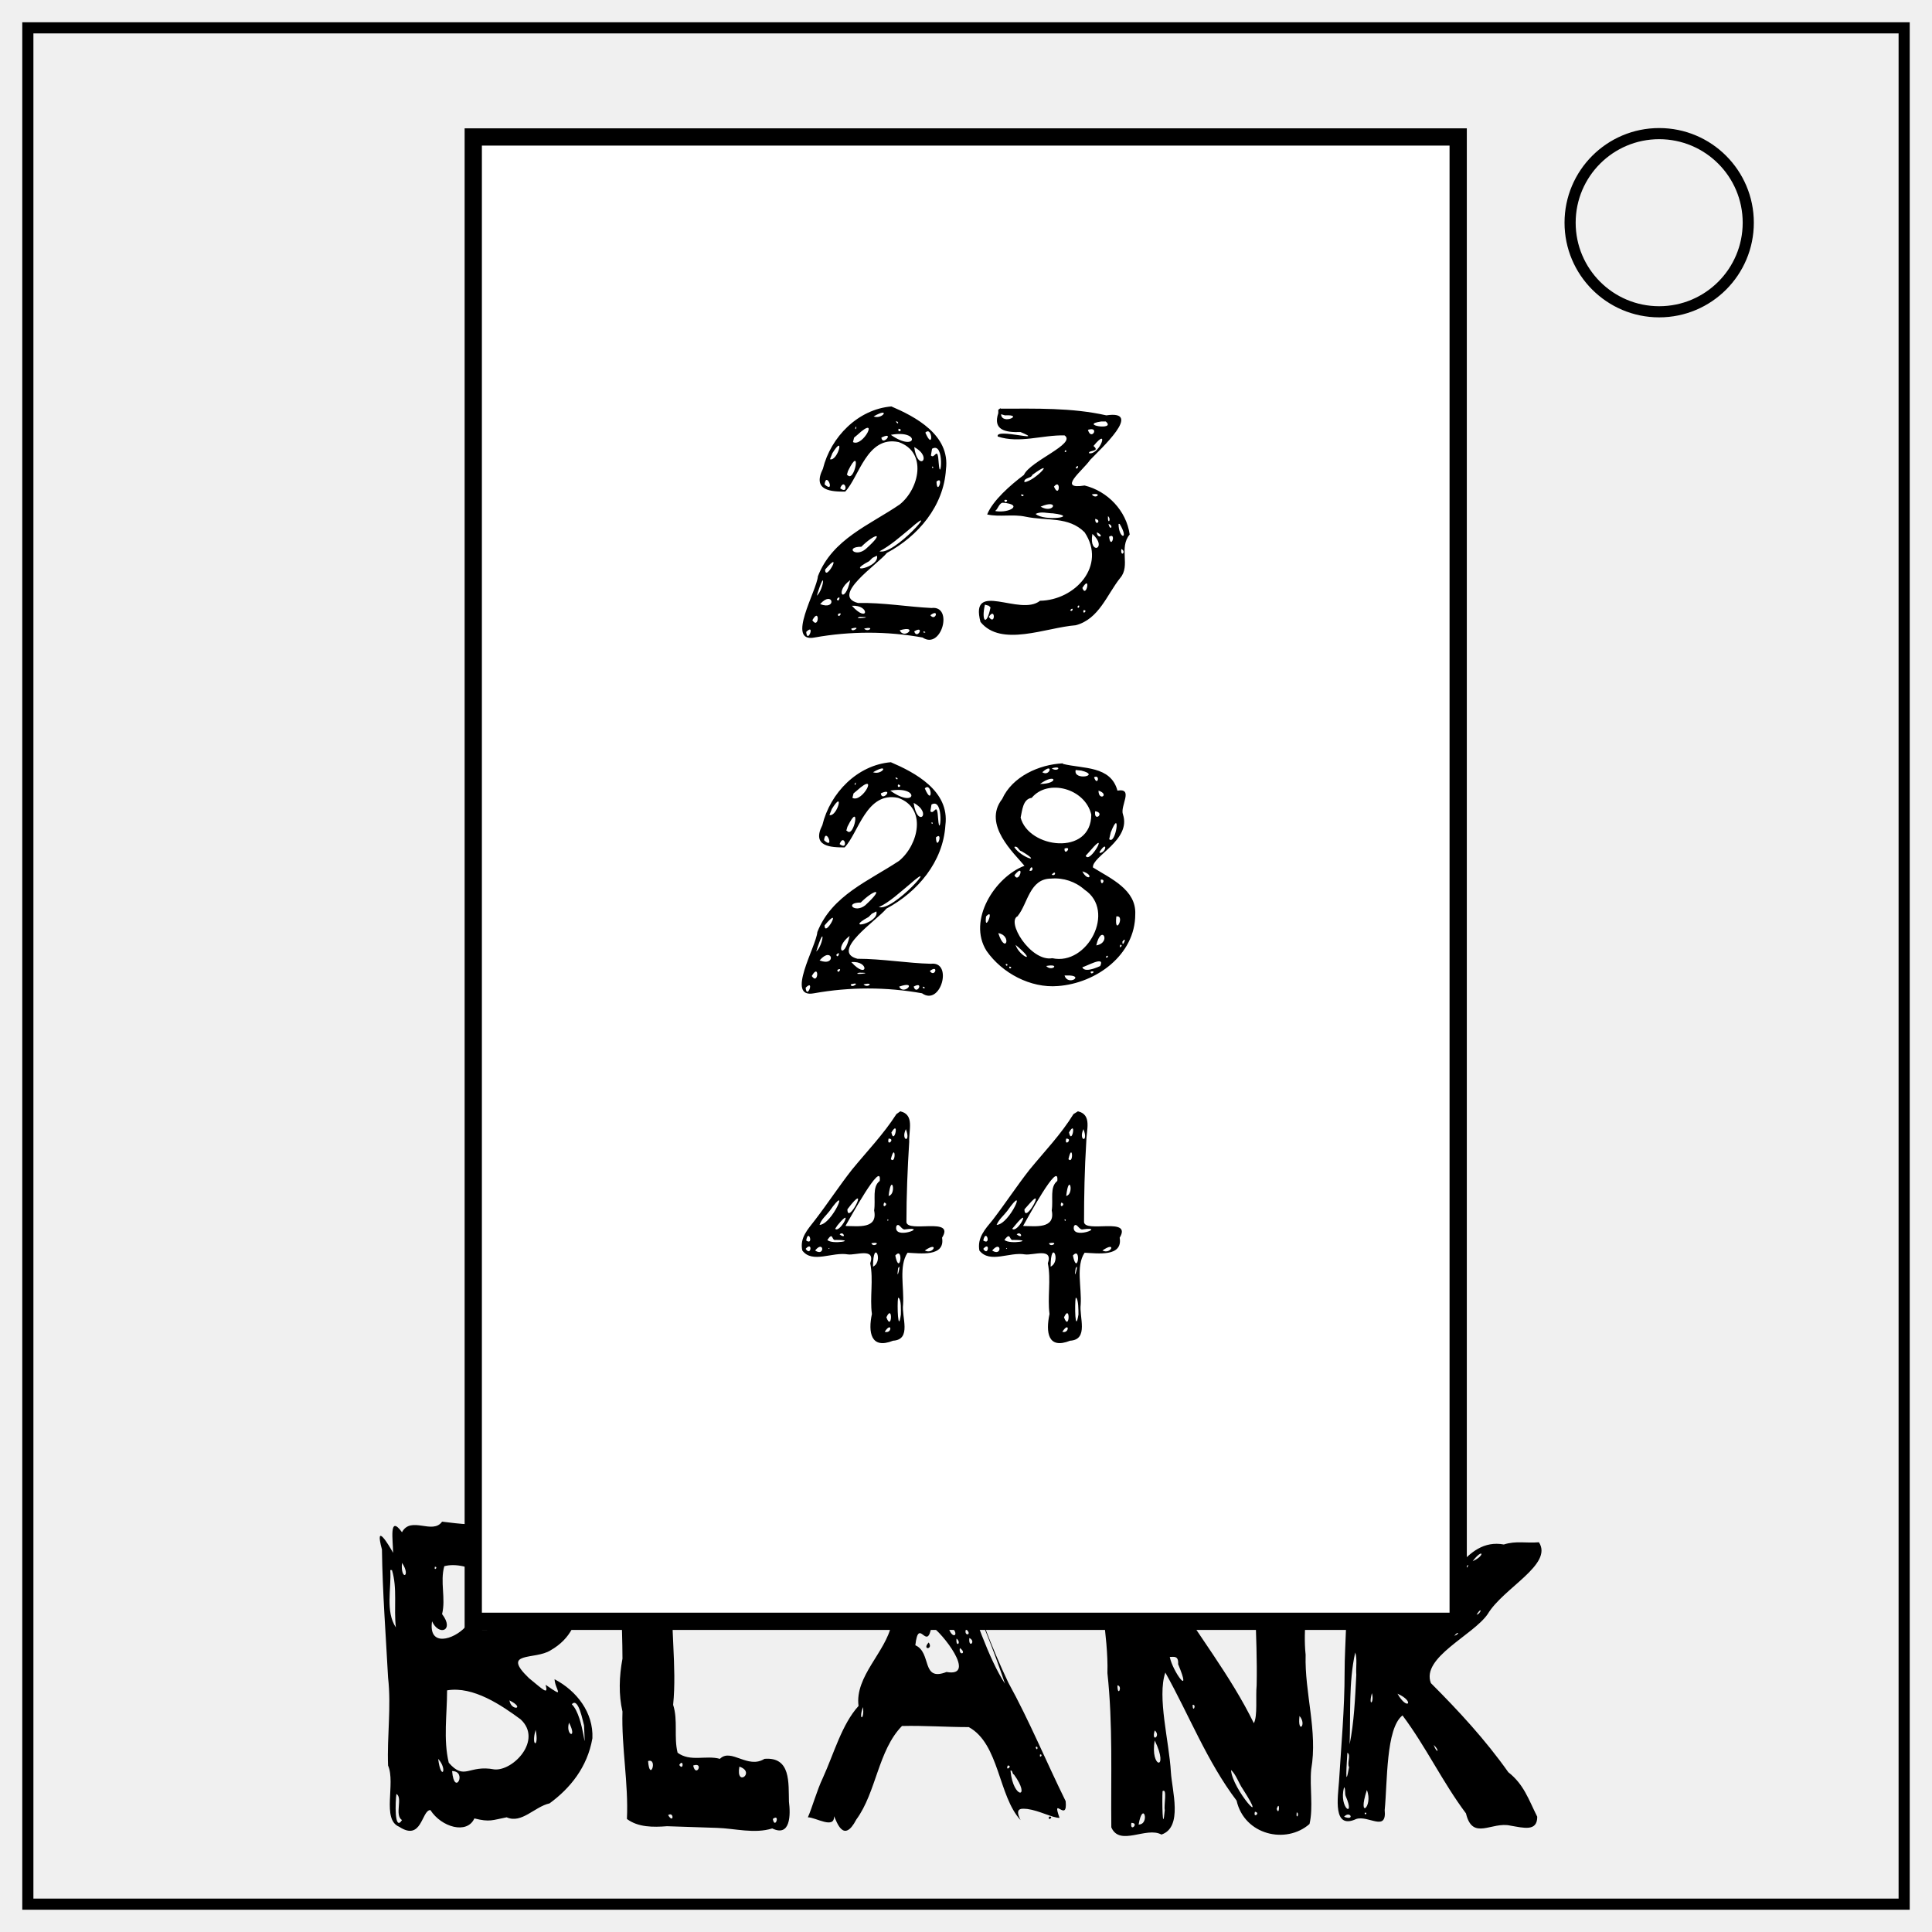
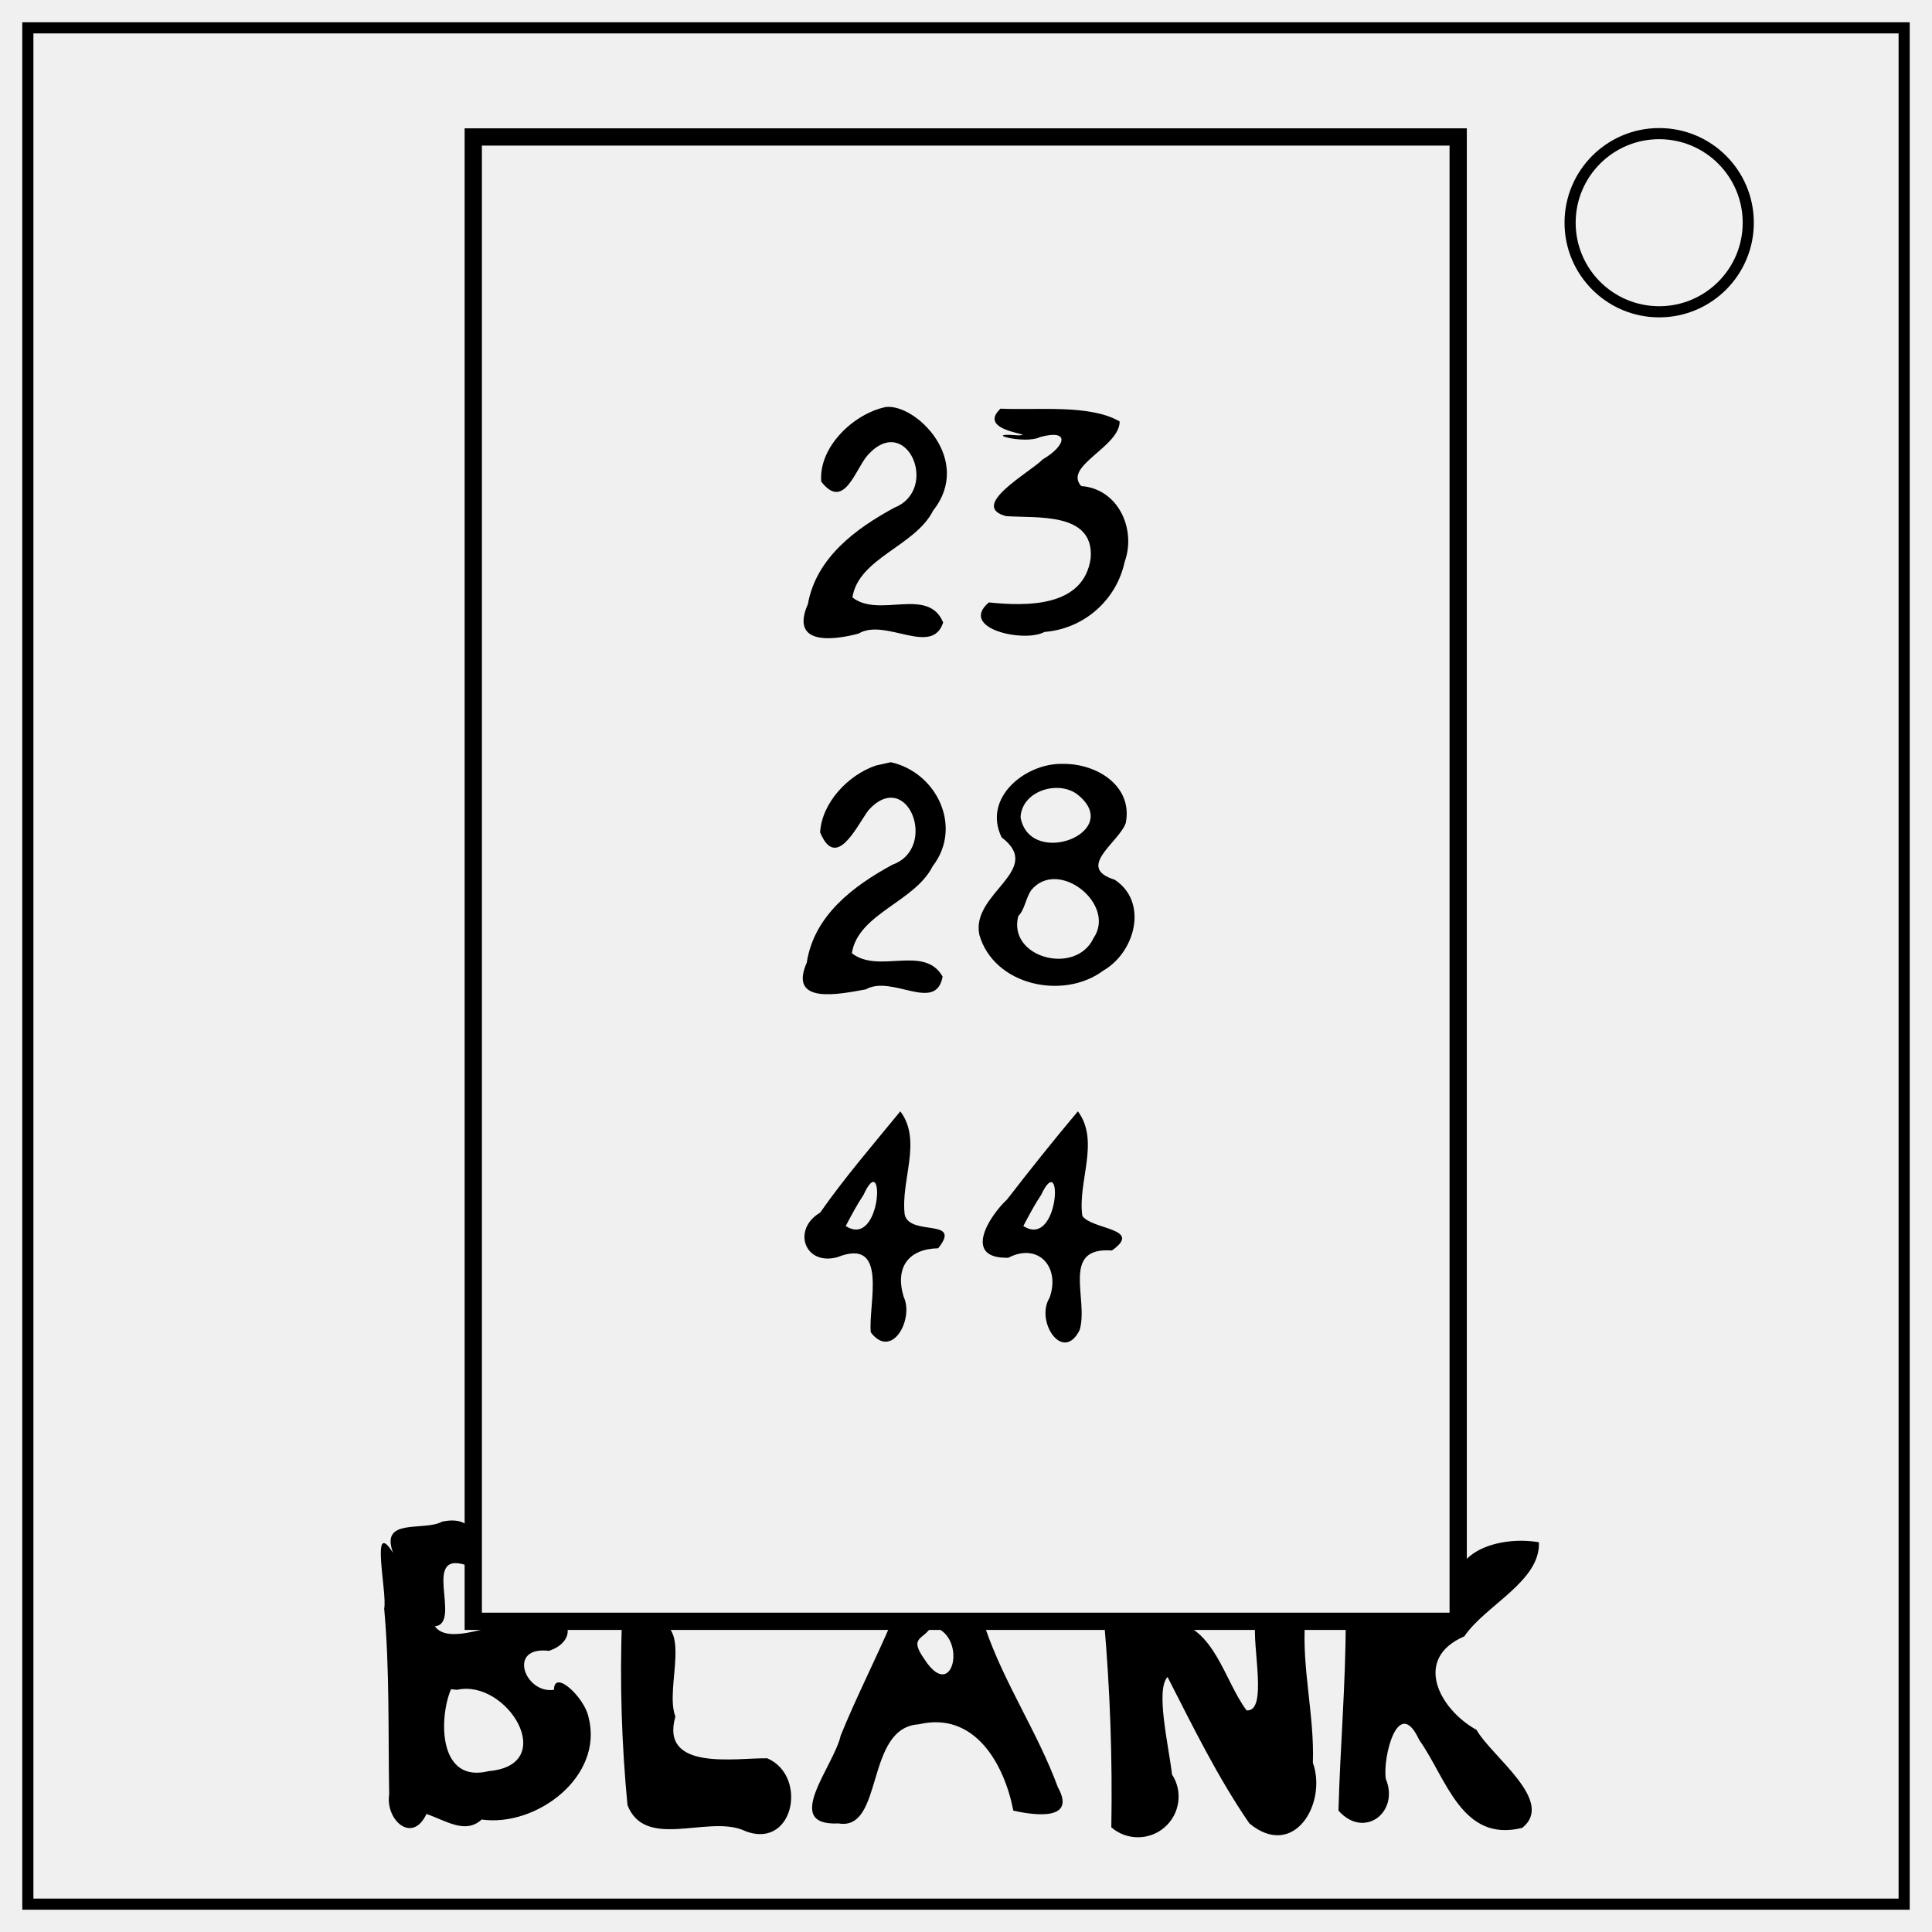
<svg xmlns="http://www.w3.org/2000/svg" xml:space="preserve" fill="none" stroke="#000" stroke-width="2" viewBox="0 0 347 347">
  <path d="M5 5h337v337H5z" />
  <circle cx="298" cy="40" r="16" />
-   <path fill="#000" stroke="none" d="M79.4 273.3c3.2.4 6.4.8 9.6.2 6.2-.7 10.8 9.4 12.6 10.1-.2-2-7.4-11-1.9-5.5 4.9 5.2 6.4 14.2-.8 18.3-2.8 1.8-9 .1-3.9 5 2.7 2.2 3.5 3.1 3 1.2 3.7 2.6 1.7.9 1.6-1 4 2.1 7 6 6.8 10.6-.9 5.2-4 9-7.7 11.7-2.7.6-5 3.7-7.7 2.5-2.6.5-3 .9-5.8.2-1.3 2.9-5.9 1.6-7.9-1.5-1.6 0-1.5 5.7-5.6 3-3.2-1.3-.6-7.8-2-11-.2-5.3.6-10.5 0-15.8-.4-7.6-1-15.3-1.1-23-1.4-5.2 1.3-.7 2 .6 0-2.2-.8-7 1.6-3.7 1.6-3 5.5.5 7.2-1.9zm13.5 4c1.3 1.6 1-.2 0 0zm-20.7 3.4c-.3 3.3 1.7 2.5 0 0zm7.6.6c-.8 2.8.3 5.8-.4 8.6 2.3 3-.6 4-1.8 1.3-.7 4.7 3.9 3.3 6 1 3.4 1.2 10.3.7 8.5-4.4-1.6-3.8-8.3-7.6-12.3-6.5zm-1.7.1c-.2.9.7 0 0 0zm-8 .6c.2 3.4-.9 7.4 1 10.3-.4-3.5.3-7-.7-10.3zm27.7 0c.3 3.3 2.5 3 0 0zm-5 3.6c.5 3.6 3 4 .3 0zm9.1.5c.4 2.2.9-1 0 0zm-21.6 17.5c0 4.3-.7 8.8.3 13 2.9 3.3 3.5.3 8.2 1.2 3.4.3 8.7-5.3 4.7-9-3.4-2.5-8.5-6-13.2-5.2zm11.2 1.8c.3 2 3 1.5 0 0zm11.2.7c2.3 2.2 2.5 11 2.2 3.8-.2-.6-1-5.2-2.2-3.8zm-.5 3.3c-.7 2.3 1.6 3.1 0 0zm-6 1.3c-.9 3.1.7 3.3 0 0zm-17.5 5.2c.5 4.1 1.8 2 0 0zm2.5 2.2c.4 4.7 2.8 0 0 0zm-10 4.1c-.2 1.3-.4 6.9 1 4.7-1.4-.9.2-4-1-4.7zm40.1-47c3.2 1.4 6.7-.4 9.9 1.1.6 2.9-1 5.9-.3 8.9-.6 6.9.7 14 0 21 .9 2.8.1 5.8.8 8.6 2.3 1.7 5.1.4 7.6 1.1 2-2 5 1.9 8 0 4.8-.4 4.3 4.4 4.4 7.7.3 2.3.3 6.4-3 4.8-3.2 1-6.7 0-9.9-.1l-9-.3c-2.5.2-5.2.2-7.2-1.3.3-6.4-1-12.9-.8-19.3-.7-3-.6-6.3 0-9.5 0-6.1-.6-12.3.5-18.4 2.3-2.6-2.4-2.5-1-4.3zm7.3 2.4c-.8.9 1.3 1 0 0zm-2.2 38.7c.3 3.9 1.8-.6 0 0zm5.6.7c.8 1.2.8-1.3 0 0zm2.5.1c.5 2.3 2-.7 0 0zm8.3.2c-.7 3.8 3 1 0 0zM120 326c1 1.7 1.1-.7 0 0zm18.8.7c.4 2 1.4-1.1 0 0zm31.5-55c2.5 2 1.4 7.1 3 10.2 2.2 7 4.7 13.8 7.8 20.3 3.8 6.9 6.8 14.2 10.3 21.3.4 4.1-2.6-1.2-1.1 3-1.3 0-3.6-1.3-5.8-1.6-.6 0-2.5-.5-1.2 2-4-4.3-3.8-13.7-9.3-16.7-4 0-8.1-.3-12-.2-4.3 4.4-4.6 11.9-8.2 16.8-2.3 4.4-3.5.4-4-.6.1 2.4-3.3.2-4.7.2.8-1.8 1.6-4.8 2.7-7.1 2-4.4 3.4-9.6 6.4-12.9-.7-5.3 4.9-9.7 5.9-14.6.4-5 6.2-7.2 4.9-12.2 1.4-3.1 2.3-6.4 5.3-7.9zm1.3 1c-.2 1.4.6.1 0 0zm1.2 11.2c2.1 6 4.8 14.1 7.7 18.5-2-6-4.4-11.9-7-17.7.3-1-.3-.8-.7-.8zm-.7 6c.5 2.5 2.3 2.4 0 0zm-6 .7c-.4.6 1 .4 0 0zm4.1 1.2c.8 3.4 2.7 1.5 0 0zm-2.9.3c-.8 4.8-2.3-1.9-2.9 3.4 3 1.3 1 6.6 5.6 4.8 5.6 1-.9-7.2-2.7-8.2zm6.2.5c-.5 1.4 1.3 1.1 0 0zm.6 1.6c-.2 2 1.3.6 0 0zm-2.3.1c-.2 1.7 1 .8 0 0zm-5 .7c.9 1.3-1.3 1.4 0 0zm5.6 1c-.3 1.5 1.4 1 0 0zM155 306.6c-.9 2.4.3 2.5 0 0zm31 7.2c.3 1 .6-.4 0 0zm.8 1.3c-.2.9.7 0 0 0zm-5.8 2c-.5 1.2 1 0 0 0zm.5 1c.5 5.1 3.8 5 .6.6-.3 0-.2-.8-.6-.7zm6.9 8.2c1-.2-.2 1 0 0zm38.8-51.9c6.2-1 7.2 4 7.1 9.2.7 4.5-.3 9 .2 13.6-.2 6.9 2.2 13.7 1 20.6-.3 3.2.4 6.8-.3 9.8-4.2 3.7-11.7 2-13.1-4.2-5.3-7-8.5-15.3-12.8-23-1.5 4.4.7 12.4 1 17.9.2 3.3 2.2 9.9-1.7 11.2-2.7-1.5-7.5 2.2-9-1.3-.1-9.2.3-18.5-.7-27.7.2-7-1.8-14-1.1-21 1-.8 1.8-5.7 5.2-2.7 2.4 2.8 4.5 5.6 7 8.4 4.9 8.1 11 15.7 15.2 24.3.7-1.3.3-4.7.5-6.8.2-9-.8-18.3-.2-27.5l.4-.4zm.6 1.2c-2.2 3.5 1.9 7 .7 1l-.3-.8zm4.3 4c.1 3-.7 6.4.4 9.2.8-2 .2-7.3-.4-9.3zm-32 10.2c-.5 3.5 1.4 1.6 0 0zm10 7.8c.5 2.6 4.1 7.5 1.5 1.3.1-1.6-.8-1.3-1.5-1.3zm-9.4 5.1c0 2.3 1 .1 0 0zm13.5 3.5c0 1.6.8-.1 0 0zm19.2 2c-.4 3.4 1.4 1.6 0 0zm-26 2.6c-.7 2.3 1.2 1 0 0zm0 1.8c-.9 5 2.7 5.6 0 0zm13.7 5.3c.2 3.5 7 11 2.1 3.4-.7-1-1.2-2.6-2.1-3.4zm-12.3 3.8c-.1 1.6 0 8 .4 3.4-.2-.8.5-4-.4-3.4zm20.5 3.2c.5 1.5.6-1.8 0 0zm-24.8 2.8c2.1 0 .8-4.5 0 0zm20.9-2.3c-.4 1.3 1.1.2 0 0zm7.5.1c-.2 1.5.6.3 0 0zm-29.7 1.9c-.3 1.8 1.5 0 0 0zm39.1-52.4c3 .6 6.2.4 9 1.7 2.6 2.3 2 6.4 1.7 9.5-.5 2.8-1.1 8.8 2.3 3.2 4.8-4 7.7-13.3 14.8-12 2.2-.7 4-.2 6.3-.4 2.6 4-6.4 8.2-9.2 12.9-2.6 3.8-12 7.8-10.2 12.4 5 5 9.8 10.2 13.9 16 2.8 2.2 3.6 4.8 5.2 8 0 2.7-2.4 2-4.8 1.6-3.4-.8-6.8 2.8-8-2.2-4.2-5.6-7.2-12-11.4-17.6-3 2.3-2.7 12-3.2 17 .4 4-2.9.9-5.1 1.6-4.3 2-3.3-3.9-3.1-6.8.4-6.5 1-13 1-19.5 0-5.5.7-10.8 0-16.3.3-3-.6-6.5.8-9zm3.4 3.8c-1 2.7.8 1.4 0 0zm18.8 1.6c2.3-1 1.9-2.5 0 0zm-13.5-.3c-.1 1.6.8-1 0 0zm12.6 1c-.6.7 0 .6.1 0zm1.6 8.9c.8-.1 1.1-1.7 0 0zm-4 3.8c1-.3.8-1 0 0zm-17.8 3c-1.2 5.5-.8 11-1 16.5.8-3.9 1-8.4 1.2-12.5-.1-1.2.2-3-.2-4zm3 7.3c-.7 2.6.5 1.8 0 0zm4.6.1c1.8 3.2 3.2 1.4 0 0zm6.5 9.2c.6 1.7 1.2 1.1 0 0zm-15.5 1.4c-.1 1.7-.5 7.1.3 2.6-.4-.8.4-2.2-.3-2.6zm-.6 6.2c-1 3.8 2.1 5.7.3 1.6-.2-.4 0-1.4-.3-1.6zm4.1.5c-1.8 5.5 1.2 3 0 0zm-.4 4.1c0 .7.7-.2 0 0zm-3.7.7c2 .8 1.1-1.2 0 0z" aria-label="BLANK" paint-order="markers" />
-   <rect width="266.6" height="176.9" x="24.6" y="-261.9" fill="#fff" stroke-linecap="square" stroke-miterlimit="50" stroke-width="3.1" paint-order="markers fill stroke" ry="0" transform="rotate(90)" />
-   <path fill="#000" stroke="none" d="M161.7 199.6c2.6.6 1.5 3.4 1.6 5.5-.3 4.8-.5 9.7-.5 14.4.2 2 8.8-1 6.4 2.8.6 3.5-4 2.8-6.2 2.7-1.6 2.4-.6 6.2-.8 9.3-.3 2.2 1.6 6.3-1.8 6.5-4 1.6-4.5-1.5-3.8-4.8-.4-3 .3-6.1-.3-9.1 1-2.9-2.6-1.4-4-1.6-2.8-.5-6.4 1.7-8.2-.7-.5-2.3 1-3.8 2.3-5.5 2.3-3 4.4-6.2 6.6-9 2.7-3.3 5.7-6.4 8-10l.7-.5zm-1.6 3.8c.5 2.4 1.5-2.5 0 0zm2.6-.6c-1 2.1 1 2.6 0 0zm-3.1 1.7c-.4 1.6 1.3 0 0 0zm.4 3.7c1 1 .8-3.2 0 0zm-8.1 12c2.2 0 5.8.6 5.1-2.8.3-2-.4-4.2 1-5.3.5-4-5.5 7-6.1 8zm7.7-5.4c1.5-.3.5-4.4 0 0zm-12.4 5.2c2.3-.1 5.6-7.9 1.8-2.5-.6.8-1.5 1.5-1.8 2.5zm5-2.8c0 2.9 3.8-4.6.7-.9l-.7.9zm6.6-1.2c-.5 1.3 1 .2 0 0zm-8.8 4.7c.9.9 3.5-4.4.4-.6l-.4.6zm9.4-1.7c-.1.6.4 0 0 0zm1.6 1.2c-.7 2.7 6 0 1.6.6-.7.2-1.1-1.3-1.6-.6zm-10.2 1.5c1.3 1 .7-.7 0 0zm-6 1.1c1.4 1 .4-2.3 0 0zm3.8-.1c.8.9 5.6 0 1.5 0-.8.2-.4-1.6-1.5 0zm7.9.6c.4.9 2-.4 0 0zm-11.8 1c1 1.5 1.3-1.5 0 0zm1.7.3c1.8 1.2 1.6-2 0 0zm19.7 0c1.6.8 2.6-1.8 0 0zm-17.3-.4c0 .3.4-.2 0 0zm8 3.3c2-1 0-5.2 0 0zm4-2c.8 3.9 1.6-1.8 0 0zm.5 2.3c-.4 3 .7-1.4 0 0zm0 5.3c-.2 1.2 0 6.6.5 3 0-.8.1-2.6-.4-3zm-2.1 3.5c1 2.7 1.2-2.6 0 0zm-.3 2.6c1.4.4 1.3-2 0 0zm34.7-39.6c2.6.6 1.5 3.4 1.5 5.5-.3 4.8-.4 9.7-.4 14.4.2 2 8.7-1 6.4 2.8.6 3.5-4 2.8-6.3 2.7-1.6 2.4-.5 6.2-.7 9.3-.3 2.2 1.5 6.3-1.9 6.5-4 1.6-4.4-1.5-3.7-4.8-.4-3 .3-6.1-.3-9.1 1-2.9-2.6-1.4-4.1-1.6-2.8-.5-6.3 1.7-8.2-.7-.4-2.3 1-3.8 2.4-5.5 2.3-3 4.4-6.2 6.6-9 2.7-3.3 5.7-6.4 7.9-10l.8-.5zm-1.6 3.8c.5 2.4 1.4-2.5 0 0zm2.6-.6c-1 2.1 1 2.6 0 0zm-3.1 1.7c-.4 1.6 1.3 0 0 0zm.4 3.7c1 1 .7-3.2 0 0zm-8.1 12c2.1 0 5.8.6 5.1-2.8.3-2-.4-4.2 1-5.3.4-4-5.5 7-6.1 8zm7.7-5.4c1.5-.3.5-4.4 0 0zM179 220c2.4-.1 5.7-7.9 1.9-2.5-.6.8-1.5 1.5-1.9 2.5zm5-2.8c0 2.9 4-4.6.8-.9l-.8.9zm6.6-1.2c-.4 1.3 1 .2 0 0zm-8.8 4.7c1 .9 3.6-4.4.5-.6l-.5.6zm9.4-1.7c0 .6.5 0 0 0zm1.7 1.2c-.7 2.7 6 0 1.6.6-.7.2-1.1-1.3-1.6-.6zm-10.3 1.5c1.3 1 .8-.7 0 0zm-6 1.1c1.5 1 .5-2.3 0 0zm3.8-.1c1 .9 5.7 0 1.6 0-.8.2-.4-1.6-1.6 0zm8 .6c.3.9 2-.4 0 0zm-11.8 1c.9 1.5 1.3-1.5 0 0zm1.6.3c1.8 1.2 1.7-2 0 0zm19.8 0c1.6.8 2.6-1.8 0 0zm-17.3-.4c0 .3.4-.2 0 0zm8 3.3c2-1 0-5.2 0 0zm4-2c.8 3.9 1.6-1.8 0 0zm.5 2.3c-.5 3 .7-1.4 0 0zm0 5.3c-.2 1.2-.1 6.6.5 3 0-.8 0-2.6-.4-3zm-2.1 3.5c1 2.7 1.2-2.6 0 0zm-.3 2.6c1.3.4 1.3-2 0 0zM160 136.9c4.2 1.8 10.6 5.1 9.8 11.3-.4 6.6-5 12-10.6 15-1.7 2.1-10.2 7.7-5.2 9 4.4 0 9 .8 13.2.9 4-.5 1.8 7.7-1.6 5.3a55 55 0 0 0-19.4 0c-5.2 1 .4-8.4.6-11 2.6-6.6 9.3-9.2 14.7-12.8 3.5-2.9 5-9.5-.2-11.3-5.7-1.2-7.1 6.3-9.6 8.9-2.4 0-6-.1-4-4 1.4-5.8 6.3-10.8 12.3-11.3zm-3.2 1.8c1.7.6 3.1-1.8 0 0zm4 1c.5.7.6-.2 0 0zm-7.3 1.1c.1.7.4-.8 0 0zm-.4 2.5c1.8 1 4.9-5 .8-1.3l-.6.5zm8.2-2.4c-.3.9 1 .2 0 0zm4.8.7c1.5 3.5 1.3-1.3 0 0zm-6.2.4c4.7 3.4 5.4-.9 0 0zm-1.7.5c.2 1.6 2.4-1 .2-.1zm-9.2 3.9c1.4.3 2.7-4.8.4-1.1l-.4 1zm18.1-.7c.7.8 1.2-2 1.4 1.4.3 4.1 1.2-4-1.2-2.6zm-3-1.5c.6 4.6 3.5 1.9 0 0zm-12 5c1.3 1.6 2.6-5.8.1-.7l-.2.7zm15.2-1.5c0 .6.5 0 0 0zm.8 2.7c.1 2.7 1.4-1.2 0 0zm-20.1.5c2 1.9.3-2.5 0 0zm2.8.7c1.7 1.3.8-2.1 0 0zm7 11.3c2.6 1 11.5-9.3 5.5-4-1.7 1.4-3.5 3.1-5.4 4zm-3.2-.8c-3 0-1.1 2 .8.5 3.7-3.4 1.5-2.8-.8-.5zm1.4 2.6c-4.6 2.5 2 1.1 1.4-1l-.8.4-.6.6zm-7.9 1.5c0 2.4 3.4-4 0 0zm-1.5 4.7c1.3-1.1 1.7-5.5 0 0zm6-2.8c-2.9 2.2-1 4.6 0 0zm-2.4 3.4c.3.9.9-1 0 0zm-3 1c3.1 1.2 2.3-2.7 0 0zm5.7.3c3 3.3 3.3-.3 0 0zm-2.5 1.4c0 1 1.1-.6 0 0zm16.6.2c.9 1.3 1.7-1.3 0 0zm-12.7.3c-1.6.5 3.2 0 0 0zm-8.5.6c1.2 1.8 1.4-2.5 0 0zm7 1.5c0 .9 2.1-.6 0 0zm2.3 0c.7.8 2.1-.5 0 0zm-10.4.6c.2 2.3 1.7-1.7 0 0zm16.8-.2c.8 1.7 3.5-1.2 0 0zm2.6 0c.5 1.7 2-1.1 0 0zm1.7 0c-.3.5.8.3 0 0zm25.1-40c3.6.9 8.6.3 9.8 4.8 3-.5.4 2.8 1 4.3 1.5 4.6-5.6 7.5-5.4 9.5 3.2 2 7.8 4 7.6 8.4 0 7.3-7 12.4-13.9 12.9-4.9.4-10-2.3-12.8-6.3-3.5-5.5 1.5-13.3 6.8-15.3-1.8-2.2-7.6-7.4-4-12 1.8-4 6.6-6.2 10.9-6.4zm-2 .8c1.1.8 2-.6 0 0zm-1.7.7c1.4.9 2.1-1.9 0 0zm6-.4c-.5 2 4.7 1 1 .1zm3.3 1.3c.6 1.8 1.2-.6 0 0zm-9.7 1.2c3.5 0 2.9-2.1 0 0zm-3.5 6c1.4 5.6 12.7 7 12.7-.5-1.1-4.7-7.8-6.5-10.7-3-1.6.2-1.7 2.3-2 3.6zm14-4.8c0 2 2.1.7 0 0zm-.6 3.7c-.3 2.1 1.9.3 0 0zm2.5 5c1.2 1.3 2.2-6 .3-1.2l-.3 1.3zm-4.2 3c.7 1.6 4.3-5 .9-1l-.9 1zm2.5-.5c1.3-.1 1.4-2.4 0-.2zm-15.3-1c1.3 1.9 5.2 3 1.3.7-.6-.1-.6-1-1.3-.8zm9 .2c-.1 1.5 1.5-.5 0 0zm-6.3 4c1 .2.4-1.5 0 0zm-2.7.8c.8 1.7 2-2.5 0 0zm12.2-.7c1 2 2.3.7 0 0zm-5.5.6c.8.4.8-1 0 0zm-6 7.4c-2.4.8 2.2 8.3 6.1 7.6 6.3 1.4 11.5-8.5 5.8-12.3a8 8 0 0 0-6-2c-3.9 0-4.2 4.5-6 6.7zm14.8-6.5c0 1.5 1.1-.2 0 0zm-20.6 6.6c-.4 3.3 1.7-1.8 0 0zm23.4 0c-.4 3.8 1.7-.3 0 0zm-21.2 3c1.3 4 2.5.4 0 0zm17.6 2.2c2.8-.5.9-4 0 0zm4.7-.7c-.1 1.4 1-1.2 0 0zm-19.2.6c.7 2.2 4.2 3.5 0 0zm18.8 0c-.3 1 .7-.1 0 0zm-2.6 2.2c.5.4.5-.7 0 0zm-4.2 1.8c.4 1.4 4.2-.7 3.2-.2 1-2-2.7.2-3.2.2zm-13.8-.5c.3.7.6-.3 0 0zm7.3.3c1 1.1 2.7-.5 0 0zm-6.6.1c-.2.7.8.1 0 0zm14.6.9c-.1.8 1.2-.2 0 0zm-4.7.7c.6 2 3.8-.1.4 0zM160.1 73c4.2 1.8 10.6 5.1 9.8 11.3-.4 6.6-5 12-10.6 15-1.7 2.1-10.2 7.7-5.2 9 4.4-.1 9 .7 13.2.9 4-.5 1.8 7.6-1.6 5.3a55 55 0 0 0-19.4 0c-5.2 1 .4-8.4.6-11 2.6-6.7 9.3-9.2 14.7-12.9 3.5-2.8 5-9.4-.2-11.2-5.7-1.2-7.1 6.3-9.6 8.9-2.4 0-6-.1-4-4.1 1.4-5.7 6.3-10.7 12.3-11.2zm-3.2 1.8c1.7.6 3.1-1.8 0 0zm4 .9c.5.8.6-.1 0 0zm-7.3 1.2c.1.7.4-.9 0 0zm-.4 2.5c1.8 1 4.9-5.1.8-1.3l-.6.5zm8.2-2.4c-.3.9 1 .2 0 0zm4.8.7c1.5 3.5 1.3-1.3 0 0zm-6.2.4c4.7 3.3 5.4-1 0 0zm-1.7.5c.2 1.6 2.4-1.1.2-.1zm-9.2 3.9c1.4.3 2.7-4.8.4-1.1l-.4 1zm18.1-.7c.7.8 1.2-2 1.4 1.4.3 4 1.2-4-1.2-2.6zm-3-1.5c.6 4.6 3.5 1.9 0 0zm-12 5c1.3 1.6 2.6-5.8.1-.7l-.2.7zm15.2-1.5c0 .6.5 0 0 0zm.8 2.7c.1 2.7 1.4-1.2 0 0zm-20.1.5c2 1.8.3-2.5 0 0zm2.8.7c1.7 1.3.8-2.1 0 0zm7 11.3c2.6 1 11.5-9.3 5.5-4-1.7 1.4-3.5 3-5.4 4zm-3.2-.8c-3 0-1.1 2 .8.4 3.7-3.3 1.5-2.7-.8-.4zm1.4 2.6c-4.6 2.4 2 1.1 1.4-1l-.8.4-.6.6zm-7.9 1.5c0 2.4 3.4-4 0 0zm-1.5 4.7c1.3-1.1 1.7-5.6 0 0zm6-2.8c-2.9 2.1-1 4.6 0 0zm-2.4 3.4c.3.9.9-1 0 0zm-3 .9c3.1 1.2 2.3-2.6 0 0zm5.7.3c3 3.3 3.3-.2 0 0zm-2.5 1.5c0 1 1.1-.6 0 0zm16.6.2c.9 1.2 1.7-1.3 0 0zm-12.7.3c-1.6.5 3.2 0 0 0zm-8.5.6c1.2 1.8 1.4-2.5 0 0zm7 1.5c0 .9 2.1-.6 0 0zm2.3 0c.7.8 2.1-.5 0 0zm-10.4.6c.2 2.3 1.7-1.7 0 0zm16.8-.3c.8 1.8 3.5-1 0 0zm2.6.2c.5 1.6 2-1.2 0 0zm1.7 0c-.3.4.8.2 0 0zm13.8-40c6.3 0 12.8-.2 19 1.2 6.7-1-1 6-2.9 8-1.4 2-6 5.4-1 4.6 4.1 1 7.5 4.5 8.1 8.8-2 2.4.2 5.6-1.7 7.8-2.4 3-3.8 7.4-8 8.5-5.3.4-13.4 4-17.1-.6-2-7.6 7.1-.9 10.7-3.8 6.3-.1 12-6.3 8-12.3-2.9-2.9-6.8-2-10.6-2.8-2.3-.5-4.7.1-6.9-.4 1-2.5 4.2-5.3 6.6-7.1 1.1-2.5 9.5-5.6 7.3-7.1-4-.1-8.1 1.5-12 .2-.5-1.6 8.9 1.2 4.1-.8-2.8.1-5-.4-4-3.4v-.6l.4-.3zm.1 1c.1 2 4.3 0 .7.2zm18 1.3c-4.2.6 2.8 1.7.8 0h-.9zm-2.4 1.5c.6 2.1 2.2-.7 0 0zm.2 4.2c1.9.4 3.8-5 .8-1.3 1.3 1.1-1 .7-.8 1.3zm-4.4-.3c.5.4.3-.7 0 0zm2 2.9c.4.6.7-.9 0 0zm-9.2 2.6c1.9-.2 5.9-4.6 1.4-1.3-.1.6-1.6.5-1.4 1.3zm5.3.8c1 2.3 1.3-1.6 0 0zm6.8 1.4c.7 1 2-.4 0 0zm-12.7 0c0 .7 1 0 0 0zm-3 1c0 .9 1.1-.2 0 0zm-1.6 2c2.6.4 5-1.2 1.4-1.5-.7-.1-1 1.2-1.4 1.4zm8.1-.8c2.4 1.4 3.5-1.5 0 0zm-.9 1.3c1.5 1.4 8.1.5 3.1-.1-1 0-2.1-.4-3.1.1zm13 .4c-.1 1.7.7.6 0 0zm-2.3.5c0 1.5 1.3.2 0 0zm2.4.9c.3 1.4 1 .3 0 0zm1.8 0c0 2.7 2 3 .2 0zm-3.9 1.5c0 1.2 1.6.8 0 0zm-.8.3c-.7 4 2.9 2.6 0 0zm3 .5c.3 2.5 1.4-.9 0 0zm2.2 2.2c-.2 1.6 1 .5 0 0zm-7 7c.7 2 1.6-2.6 0 0zm-17.5 3c-.7 3 .3 4 1 .5l-.3-.3-.7-.2zm16.6.4c.4.6.5-.8 0 0zm-1.3.6c.5.5.7-.8 0 0zm2.4 0c-.2 1 .9-.1 0 0zm-17 1.2c1.2 1.7 1.2-1.9 0 0z" paint-order="markers" />
+   <path fill="#000" stroke="none" d="M79.4 273.3c-3.3 1.8-11.2-.8-8.8 5.6-4.2-6.6-1 7.4-1.6 10 1 11 .7 22.3.9 33.4-.7 4.5 4.1 9 6.7 3.5 3.5 1.2 7 3.7 9.9 1 9.8 1.4 22-7.7 19.2-18.4-.7-3.5-6.2-8.7-6.2-4.9-5.2.8-8.5-7.9-.9-7 5.5-1.8 3.8-7.6-1.8-5.4-5.6-1-15.8 5-18.7 1 5.1-.5-3-14.5 6.4-10.7 1.6-4.4 1-9.4-5.1-8.1zm197 3.7c-6.8-1.2-17.1 1.5-14.5 10.4 1 6.6-8.1 3-12.2 3.8h-8c0 11.3-1 22.6-1.3 34 4.6 5.2 11 .3 8.5-5.7-.6-3.8 2.2-15.2 6-7 4.9 6.9 7.6 18.5 18.5 15.8 6-4.8-5.5-12.8-8.2-17.6-6.7-3.7-11.5-12.8-2.2-16.8 3.8-5.6 13.7-9.9 13.4-16.9zm-164.7 14.2a252 252 0 0 0 1 33c3.1 8 14 2 20.5 4.4 9.3 4.3 12.1-9.6 4.6-12.8-5.6-.1-19.3 2.4-16.5-7.5-2-5.2 3.4-17.1-4.2-17.1h-5.4zm48.5 0c-3 7-6.4 13.6-9.2 20.5-1.2 5.5-10.7 16.3-.4 15.8 8.2 1.4 4.7-17.2 14.4-17.8 10.1-2.4 15.4 7.2 17 15.5 1.8.4 11.8 2.6 8-4.2-3.6-9.8-9.6-18.6-13-28.5-3.5-1.3-3.4-1.6-16.8-1.3zm38.1 0a352 352 0 0 1 1.3 37 7.3 7.3 0 0 0 10.9-9.5c-.6-5.2-3-15.2-.8-17.5 4.6 9 9 18 14.7 26.3 8 6.6 14-3.6 11.4-10.9.3-8.5-2-16.9-1.4-25.4h-8.9c-.7 4.3 2.3 16.3-1.6 16-4-5.3-5.8-15.1-13.5-16-4 .4-8.3-.5-12.1 0zm-31 .9c6.6 1.3 4 14-1.2 6-3-4.2-.2-3.5 1.2-6zm-85.2 11.4c9-2 18.4 13.5 5.7 14.6-9.1 2.3-9-9.5-6.8-14.7z" />
+   <rect width="266.6" height="176.9" x="24.6" y="-261.9" stroke-width="3.1" transform="rotate(90)" />
+   <path fill="#000" stroke="none" d="M161.7 199.6c4 5.3 0 12.5.8 18.6 1 3.9 10.4.5 6 6-5.3.1-7.8 3.4-6.2 8.7 1.9 4-2.1 11.4-5.9 6.4-.5-5 3.3-17.2-6-13.5-5.9 1.6-8.2-5-3.1-8 4.4-6.3 9.5-12.2 14.4-18.2zm-9.8 20.6c6.5 4.2 7.1-14.2 3.2-5.6-1.2 1.8-2.2 3.7-3.2 5.6zm41.7-20.6c4 5.4-.1 12.7.8 18.8 1.8 2.5 11 2.2 5.3 6.2-9.3-.7-4.1 8.8-5.8 14.3-3 6-8-1.6-5.4-5.8 2-5.5-2-10-7.4-7.2-8.2.2-3.6-7.3-.2-10.5 4.1-5.3 8.4-10.7 12.7-15.8Zm-9.8 20.6c6.5 4.2 7.2-14.1 3.2-5.6-1.2 1.8-2.2 3.7-3.2 5.6zM160 136.9c8.2 1.8 13 11.6 7.5 18.7-3.2 6.4-13.4 8.5-14.5 15.6 4.8 3.8 13-1.6 16.3 4.2-1.2 6.6-9.1-.4-13.8 2.3-4.5.8-14 2.9-10.6-4.8 1.3-8.5 8.4-13.8 15.4-17.6 8.3-3 2.7-17.5-4.3-9.8-2.1 2.8-5.8 11-8.7 4 .3-5.3 5-10.3 10-12l2.7-.6zm30.9.3c6-.1 12.6 3.9 11.3 10.6-1.2 3.5-9.1 8-2 10.2 6.1 4 3.7 13-2 16.3-7.2 5.4-19.7 2.7-22.3-6.4-1.6-7.5 11.8-11.6 4-17.5-3.5-7.2 4.4-13.4 11-13.2Zm-7.6 9.6c1.7 9.3 18.9 2.6 10.1-4.2-3.5-2.5-9.9-.5-10.1 4.2zm-.4 17.7c-2 7.5 10.3 10.8 13.5 4 4.2-6.1-6.4-14.5-11.2-8.6-1 1.5-1.2 3.6-2.3 4.6zm-15.3-72.8c-3.2 6.4-13.4 8.5-14.5 15.6 4.8 3.8 13.6-2 16.3 4.5-2 6.2-10.4-.9-15.2 2-4.9 1.3-12.3 2-9.1-5.3 1.5-8.3 8.5-13.5 15.5-17.3 8.3-3.3 2.2-17.3-4.8-9.4-2.2 2.5-4.2 10-8.3 4.7-.5-6.2 5.8-12.2 11.6-13.4 5.4-.6 15.7 9.5 8.5 18.6zm12.1-18.3c6.9.3 16.1-.8 21.4 2.3 0 4.6-10.2 8-6.9 11.6 6.7.5 9.9 7.8 7.8 13.6a16 16 0 0 1-14.4 12.6c-3.6 2-15.5-.6-10-5.3 6.8.7 17.1.9 18.3-8 .6-8.3-9.7-7.1-15.2-7.5-6.8-1.8 4.2-7.8 6.6-10.2 4.1-2.4 5-5.5-.5-4-2.8 1.4-10.9-.9-3.9-.3 3.7-.2-7.7-.6-3.2-4.8Z" />
</svg>
